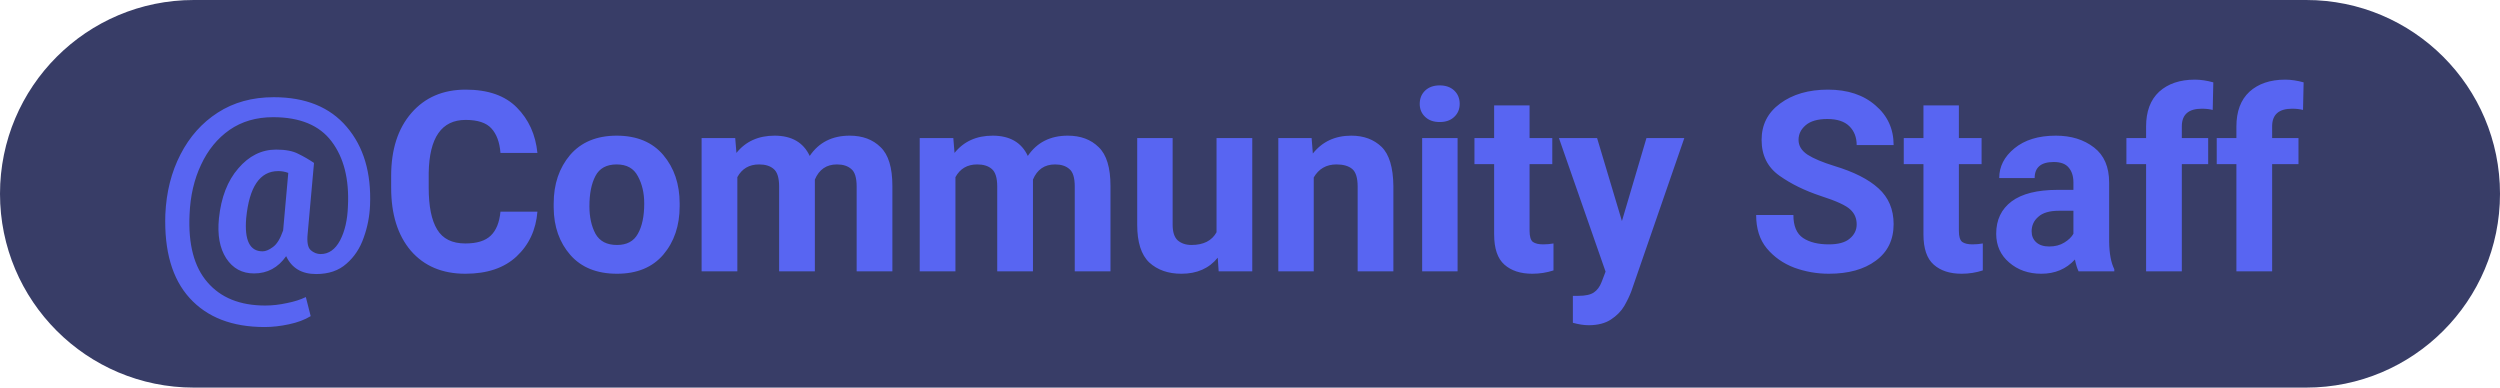
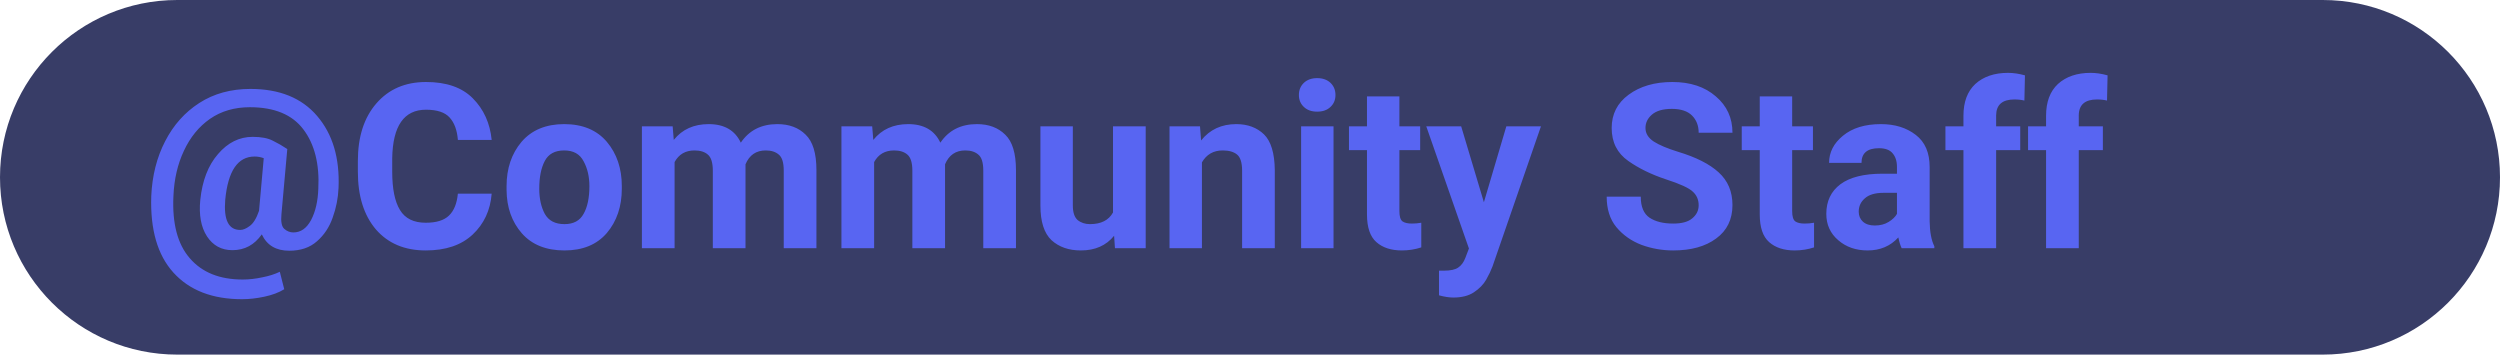
- <svg xmlns="http://www.w3.org/2000/svg" width="129" height="20" viewBox="0 0 129 20" role="img" aria-label="@Community Staff">
-   <rect x="0" y="0" width="129" height="20" rx="10" ry="10" fill="#383D67" />
+ <svg xmlns="http://www.w3.org/2000/svg" width="141" height="20" viewBox="0 0 141 20" role="img" aria-label="@Community Staff">
+   <rect x="0" y="0" width="141" height="20" rx="10" ry="10" fill="#383D67" />
  <text x="8" y="14" font-family="system-ui, -apple-system, 'Segoe UI', Roboto, 'Helvetica Neue', Arial, sans-serif" font-size="13" font-weight="600" fill="#5865F2" text-rendering="geometricPrecision">@Community Staff</text>
</svg>
